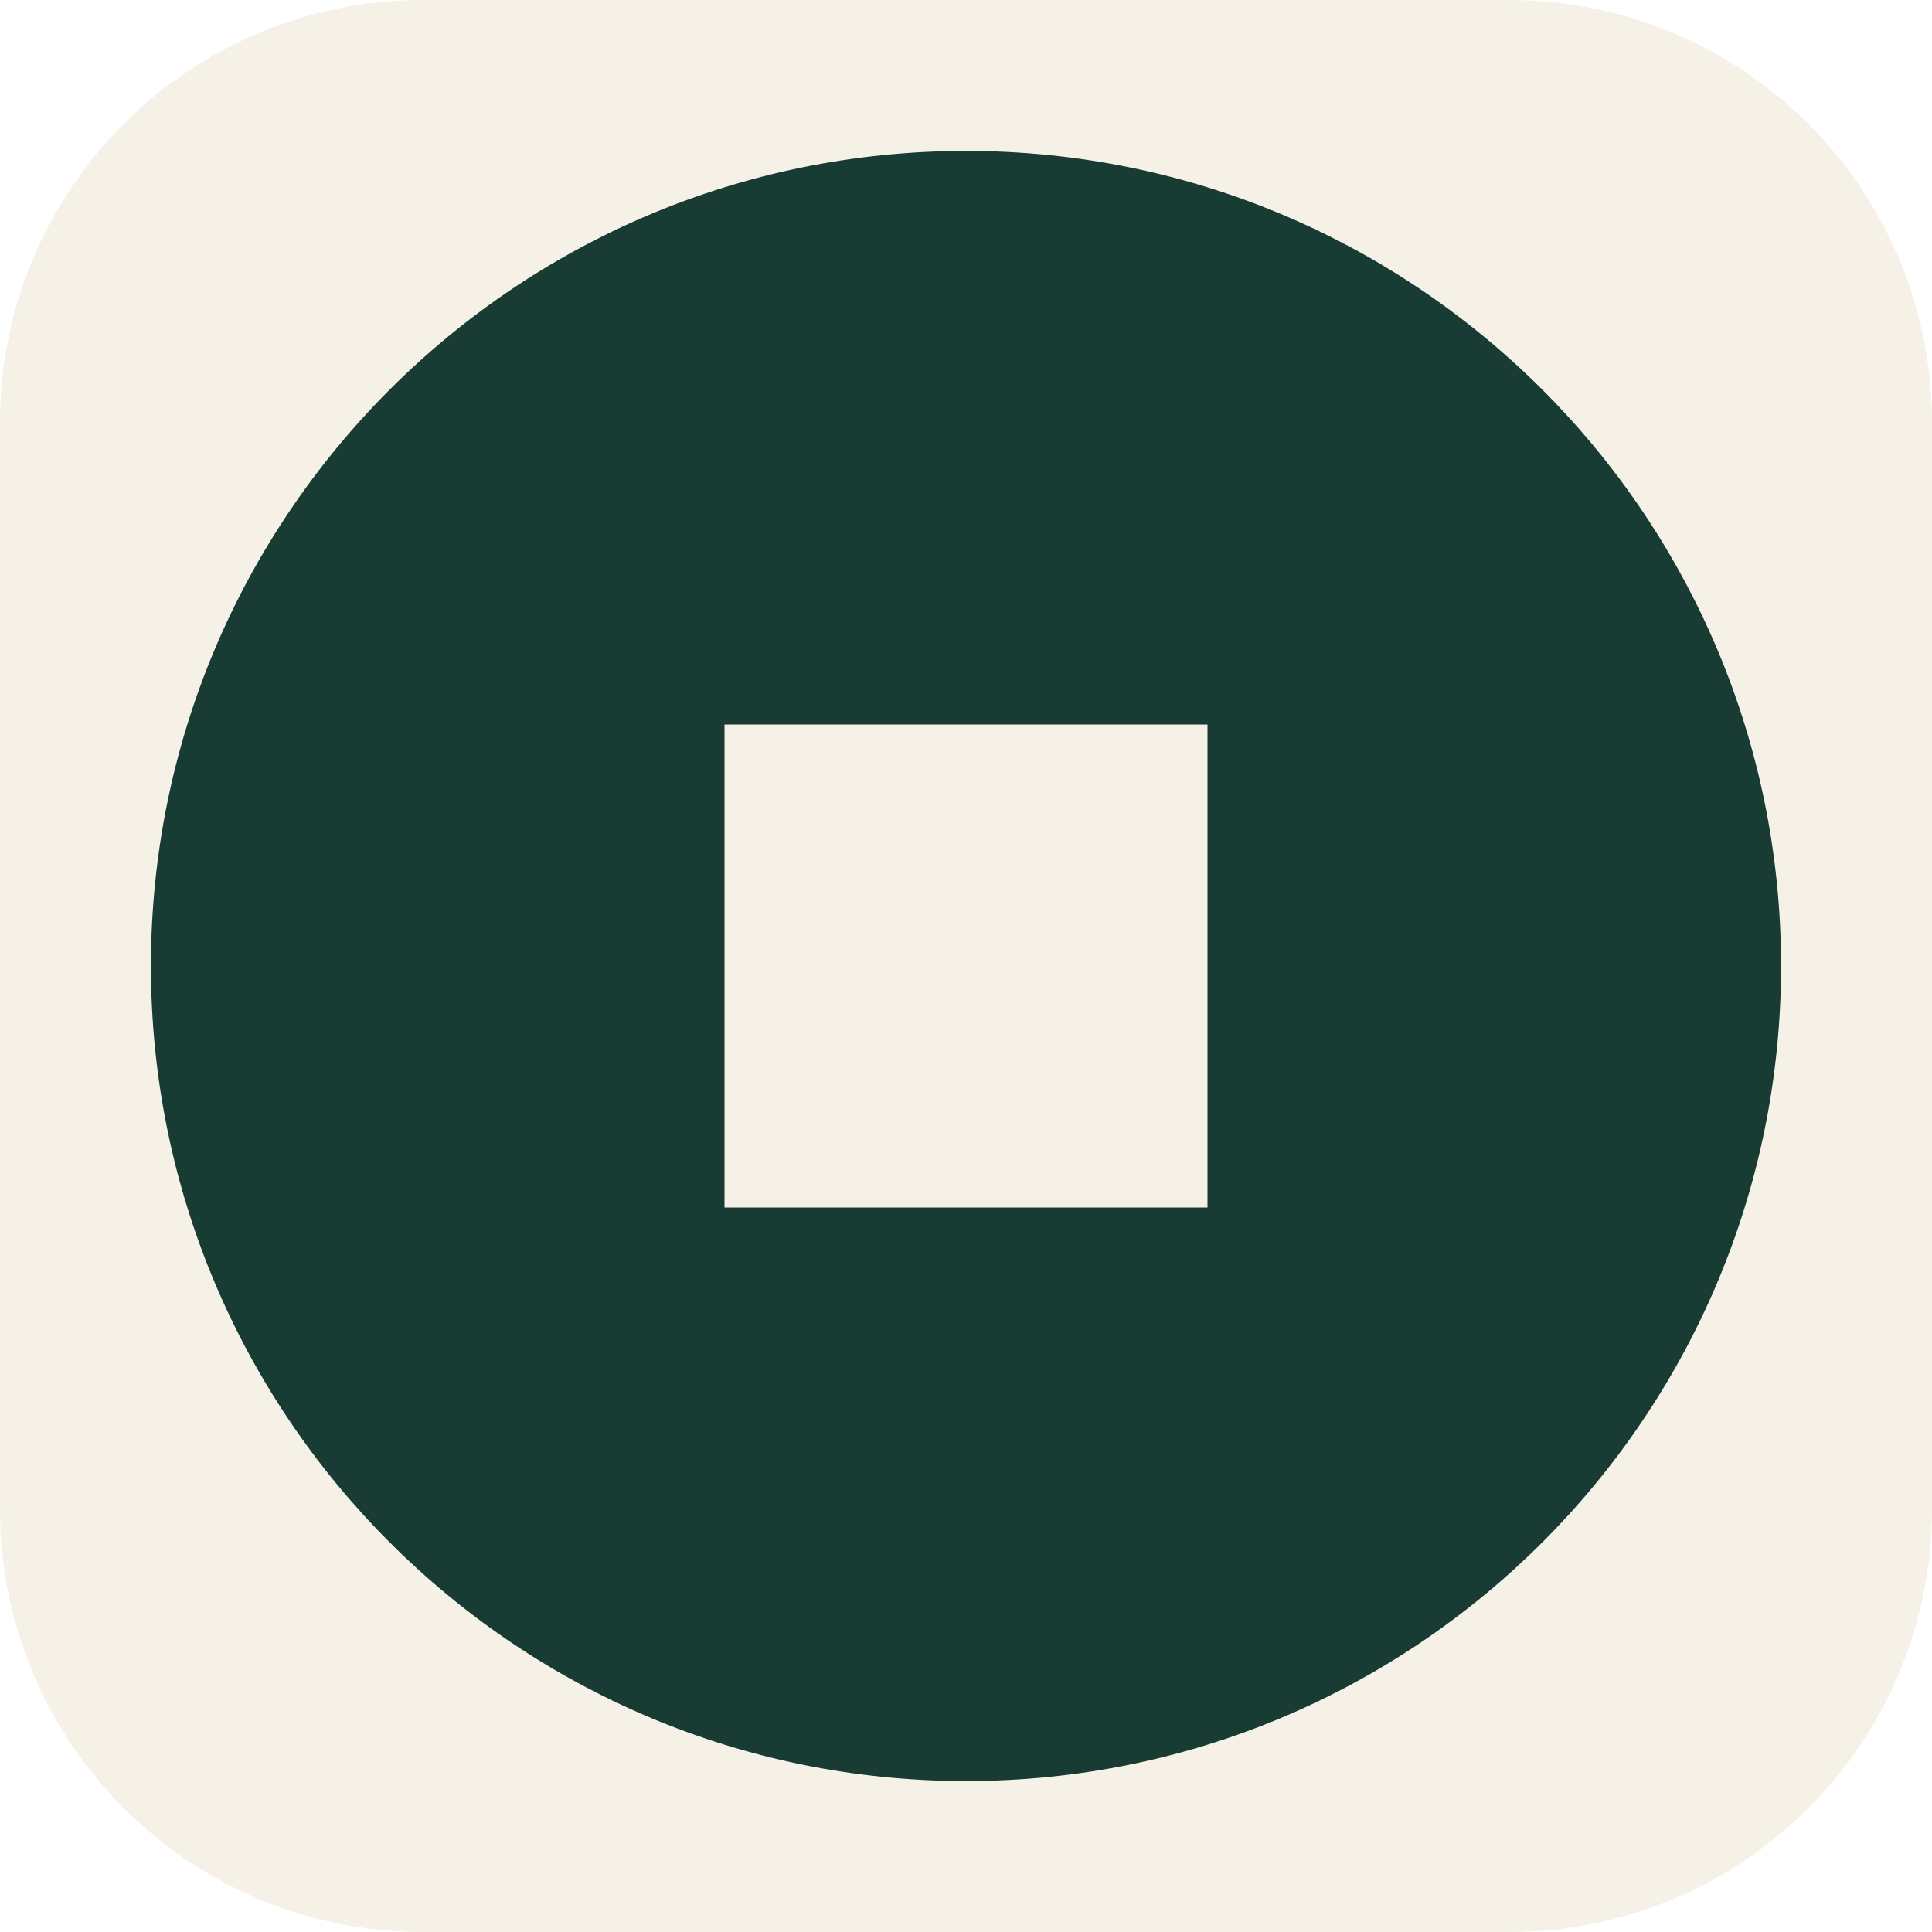
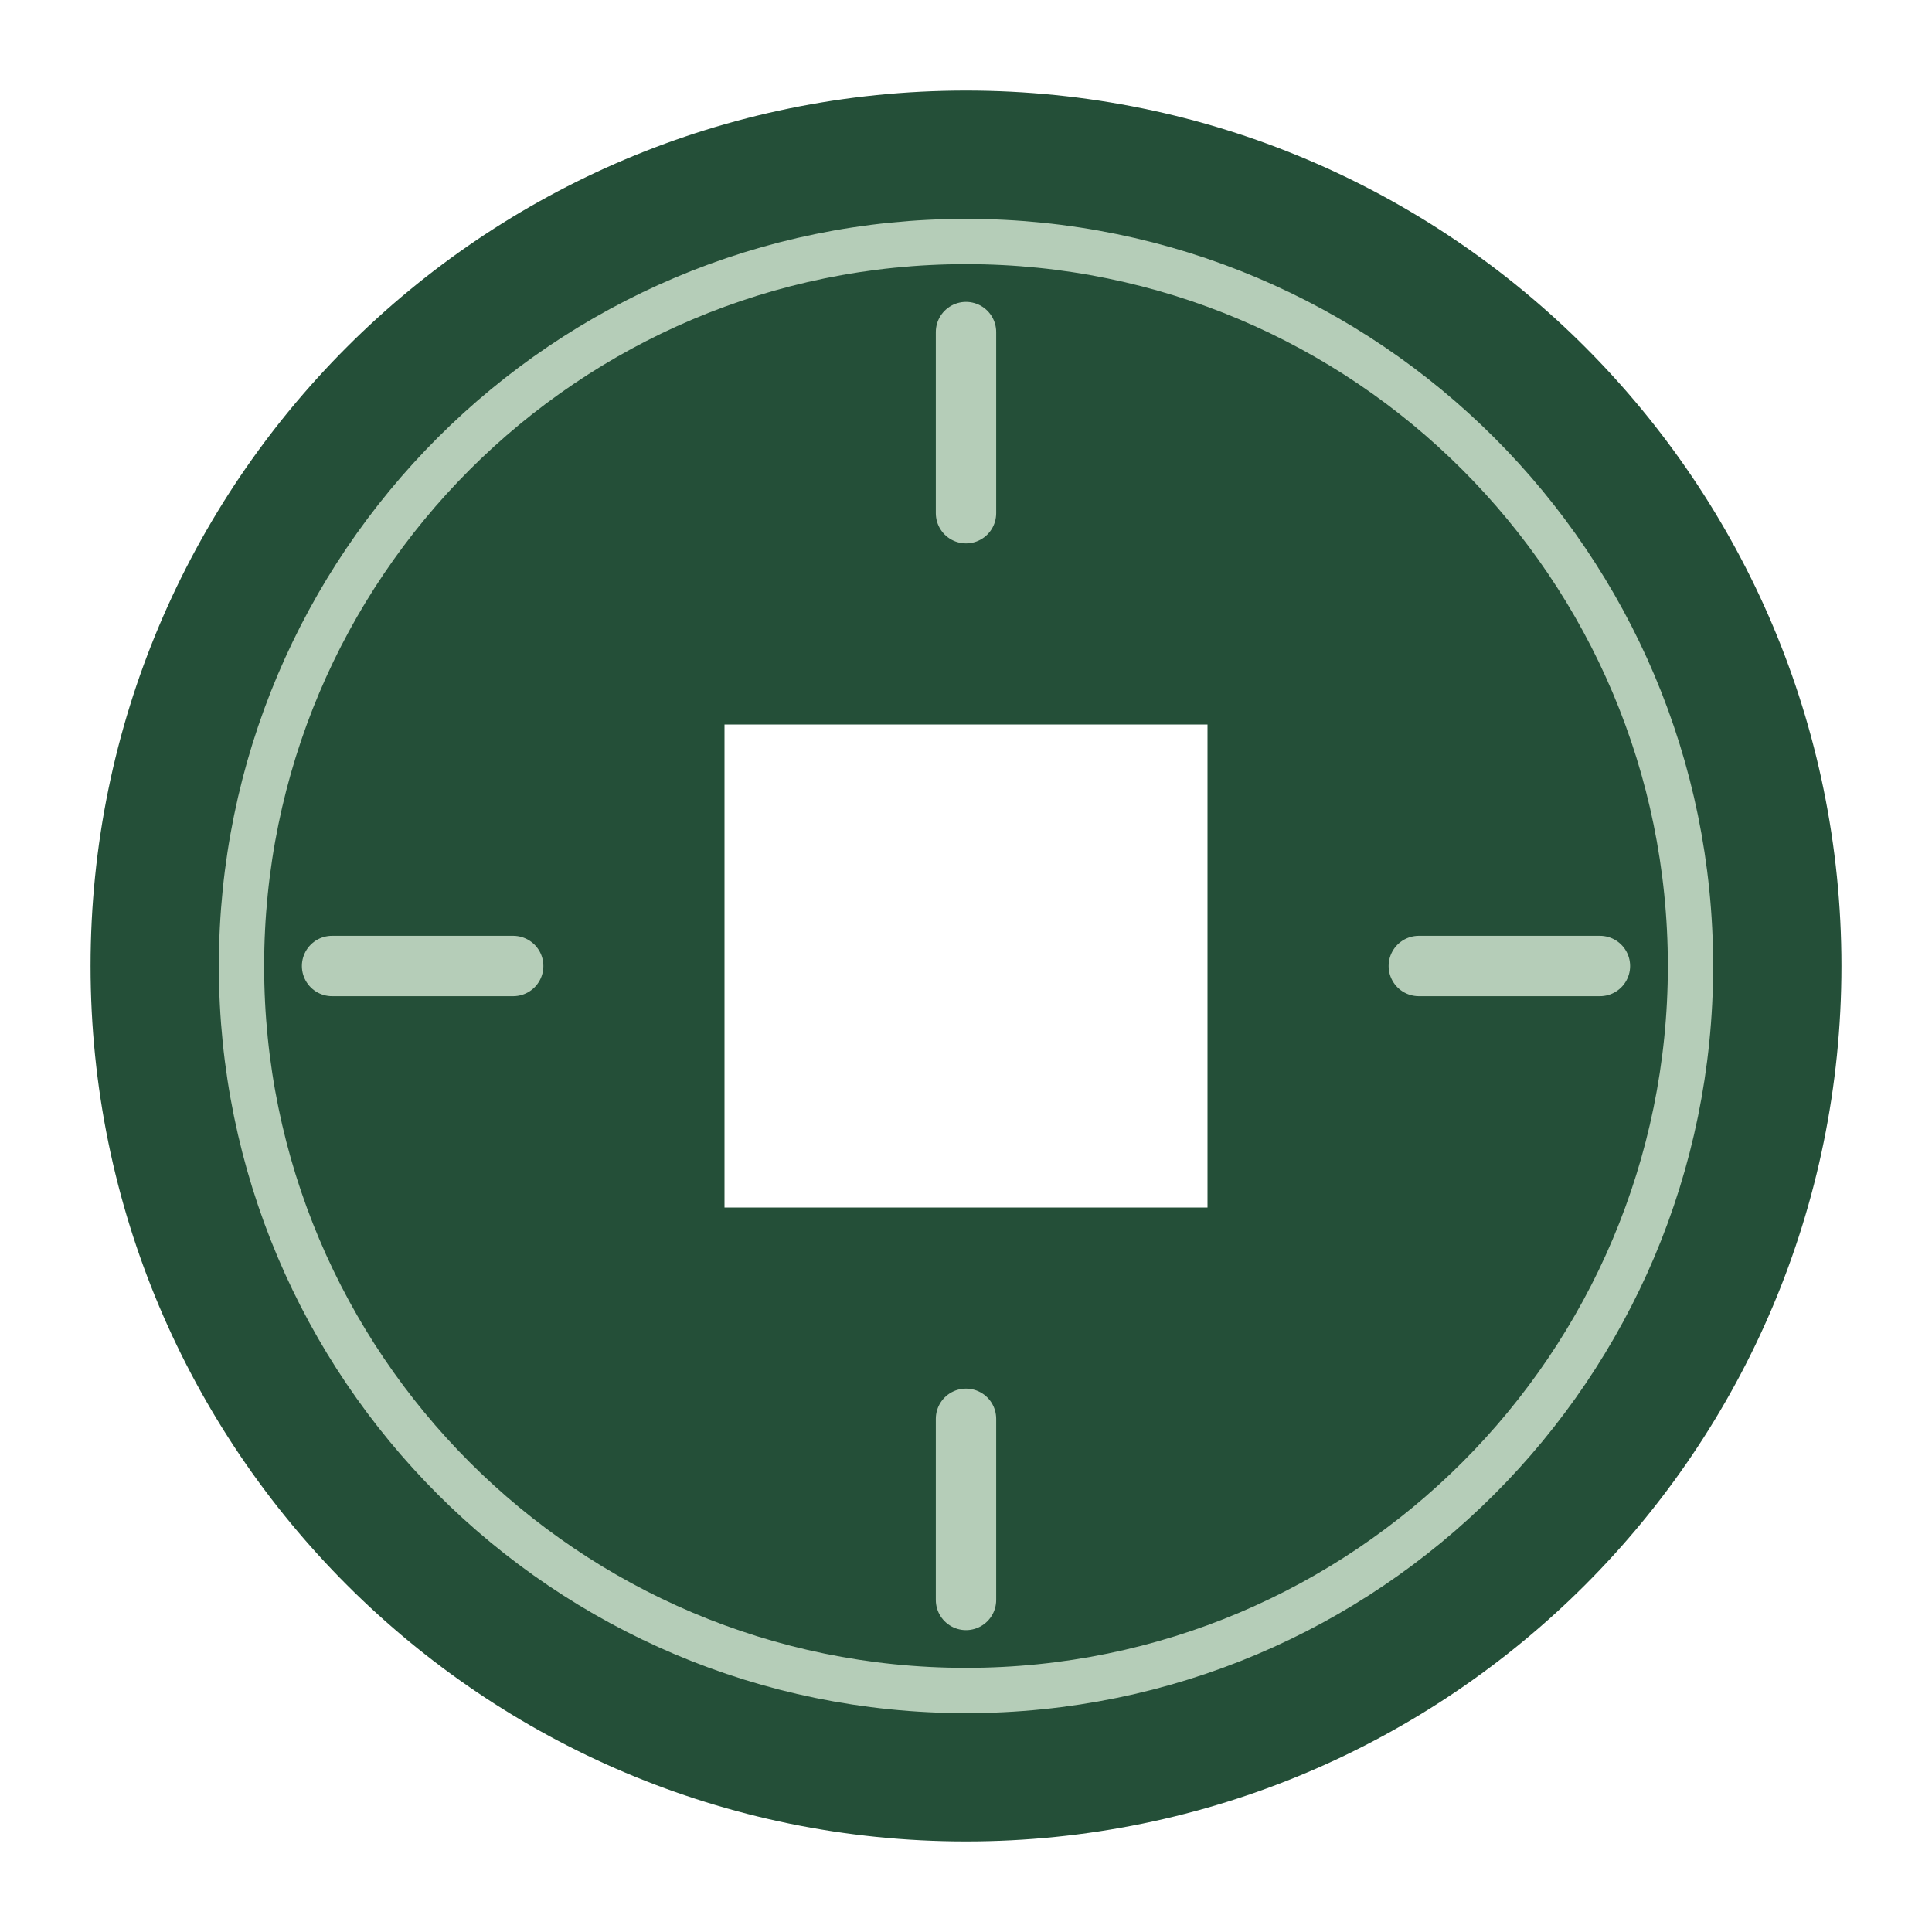
<svg xmlns="http://www.w3.org/2000/svg" viewBox="0 0 64 64">
-   <rect width="64" height="64" rx="14" fill="#f5f1e7" />
-   <path d="M32 5a27 27 0 1 0 0 54 27 27 0 0 0 0-54ZM24 24h16v16H24Z" fill="#183b34" fill-rule="evenodd" />
+   <path d="M32 3a29 29 0 1 0 0 58 29 29 0 0 0 0-58ZM24 24h16v16H24Z" fill="#244f38" fill-rule="evenodd" />
+   <circle cx="32" cy="32" r="24" fill="none" stroke="#b5cdb8" stroke-width="1.5" />
+   <path d="M11 32h6m30 0h6M32 11v6m0 30v6" stroke="#b5cdb8" stroke-width="2" stroke-linecap="round" />
</svg>
